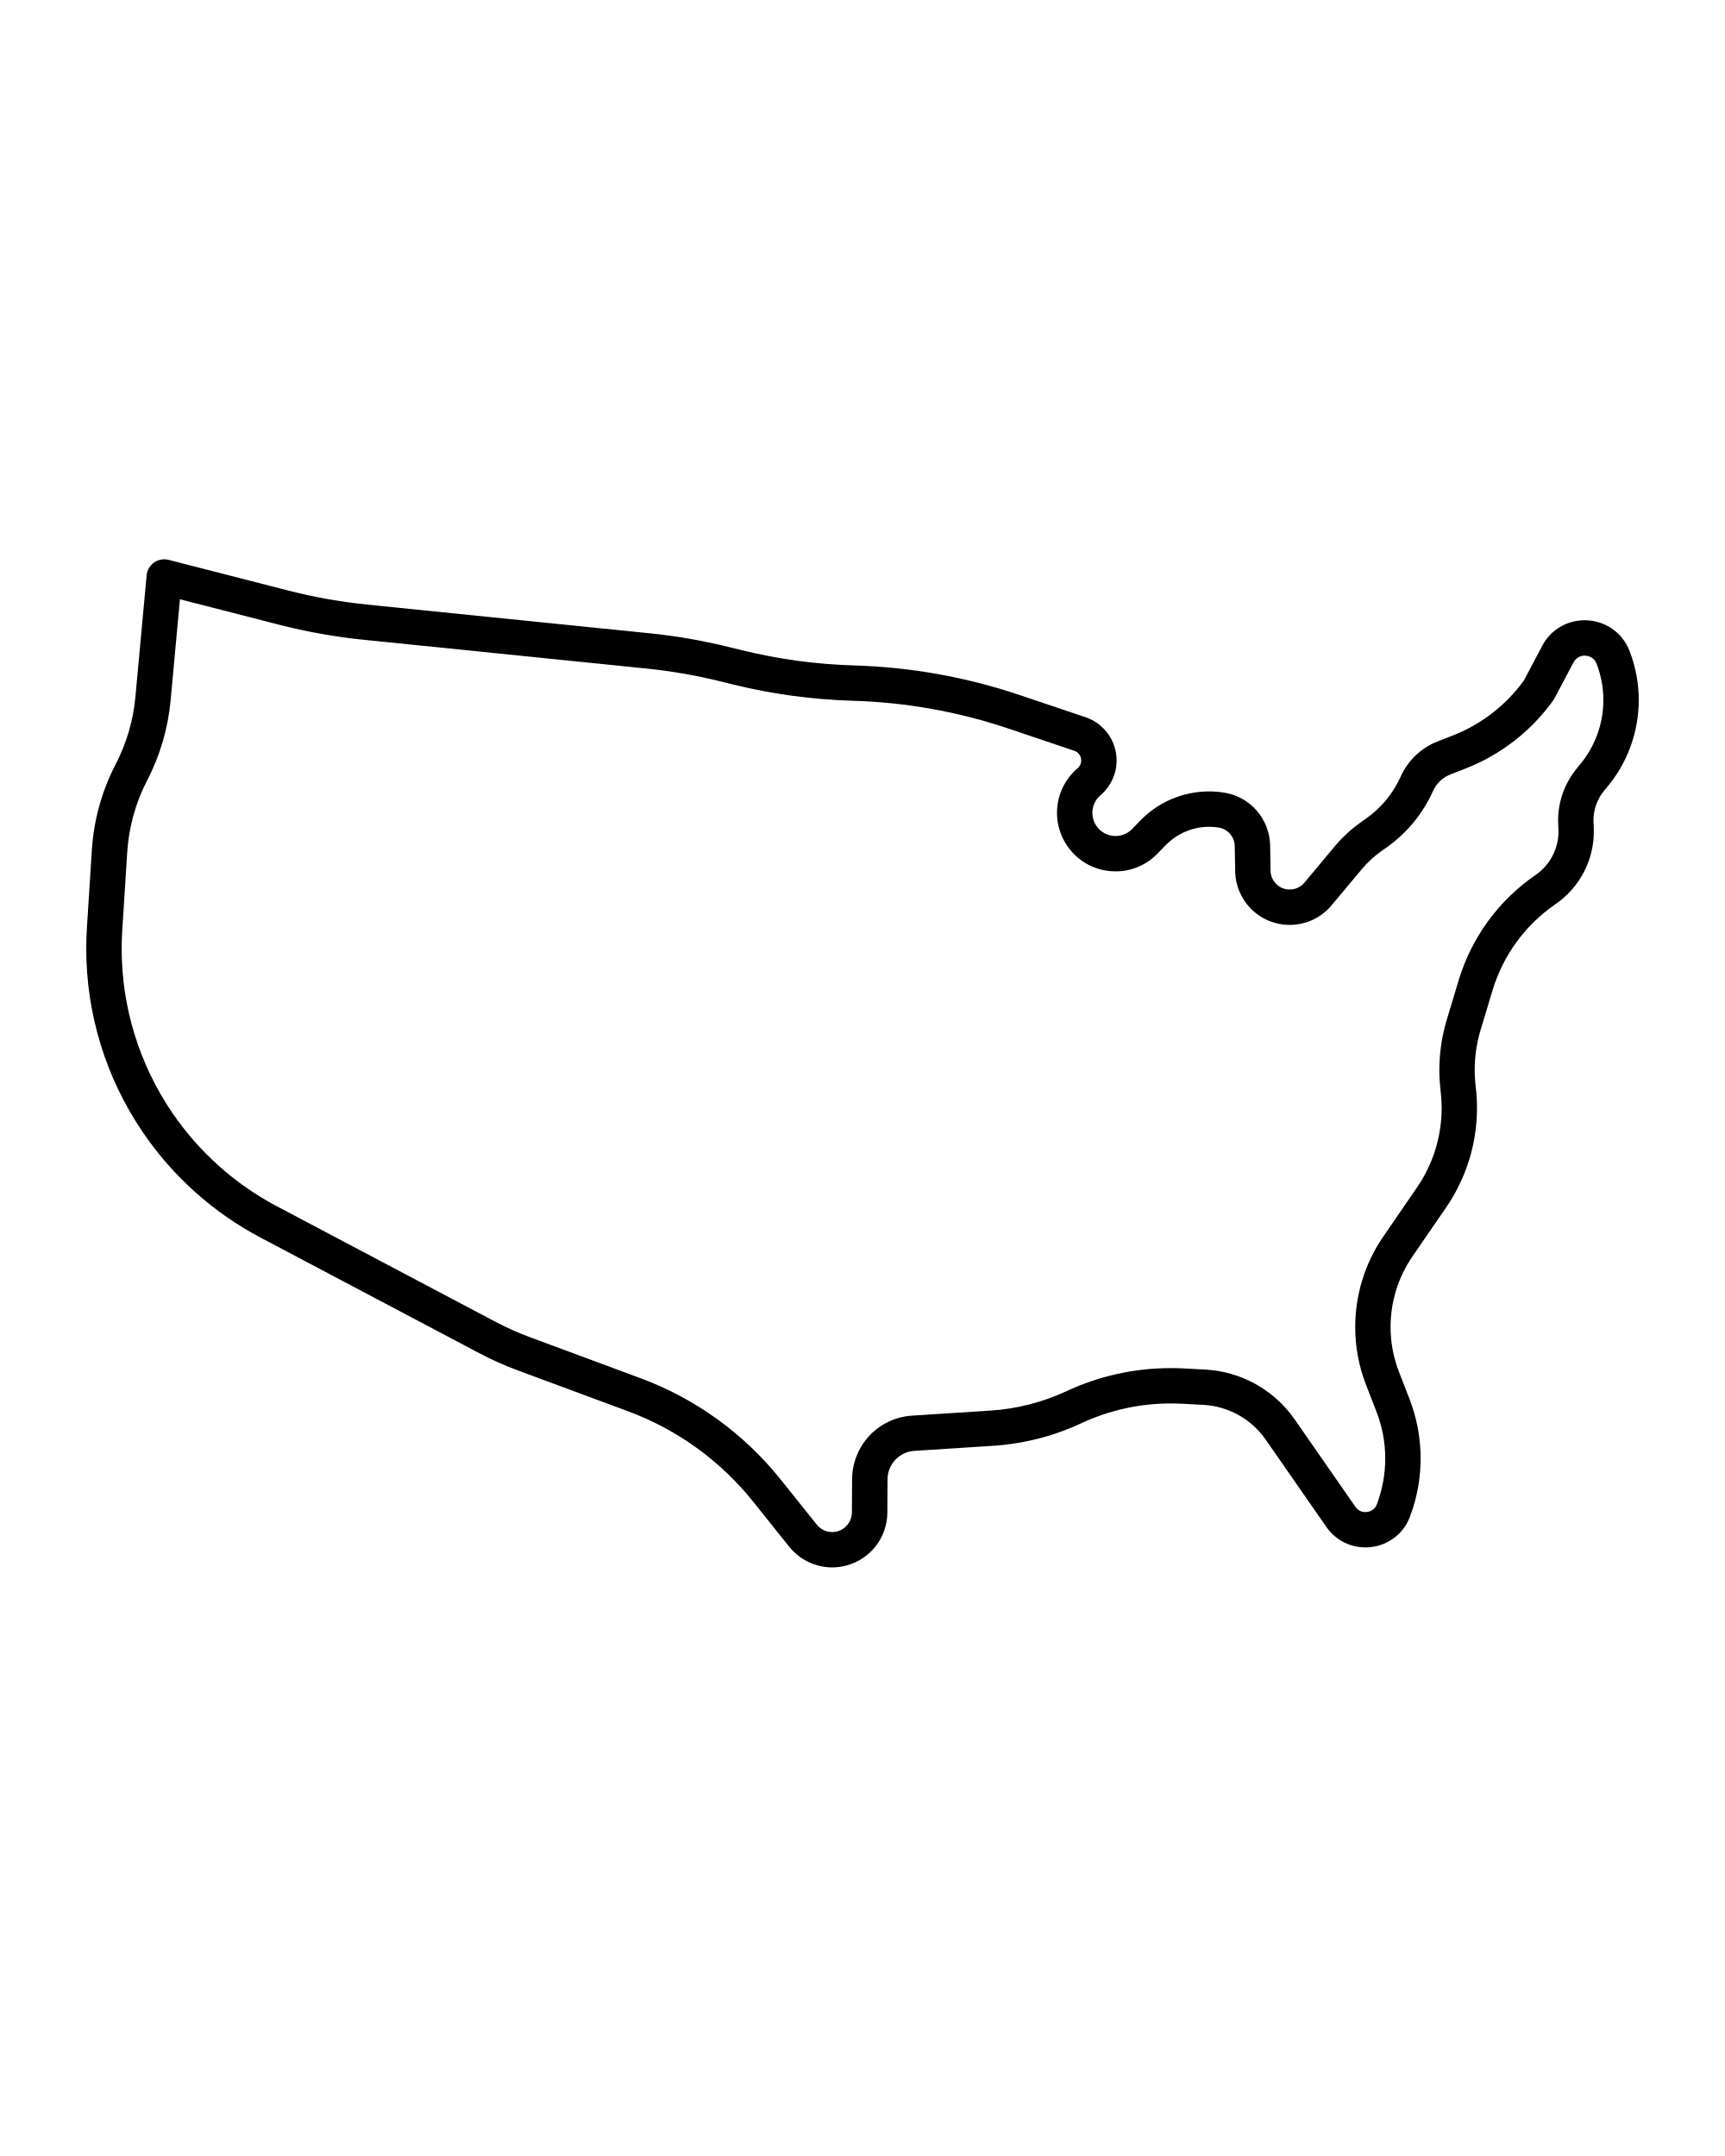
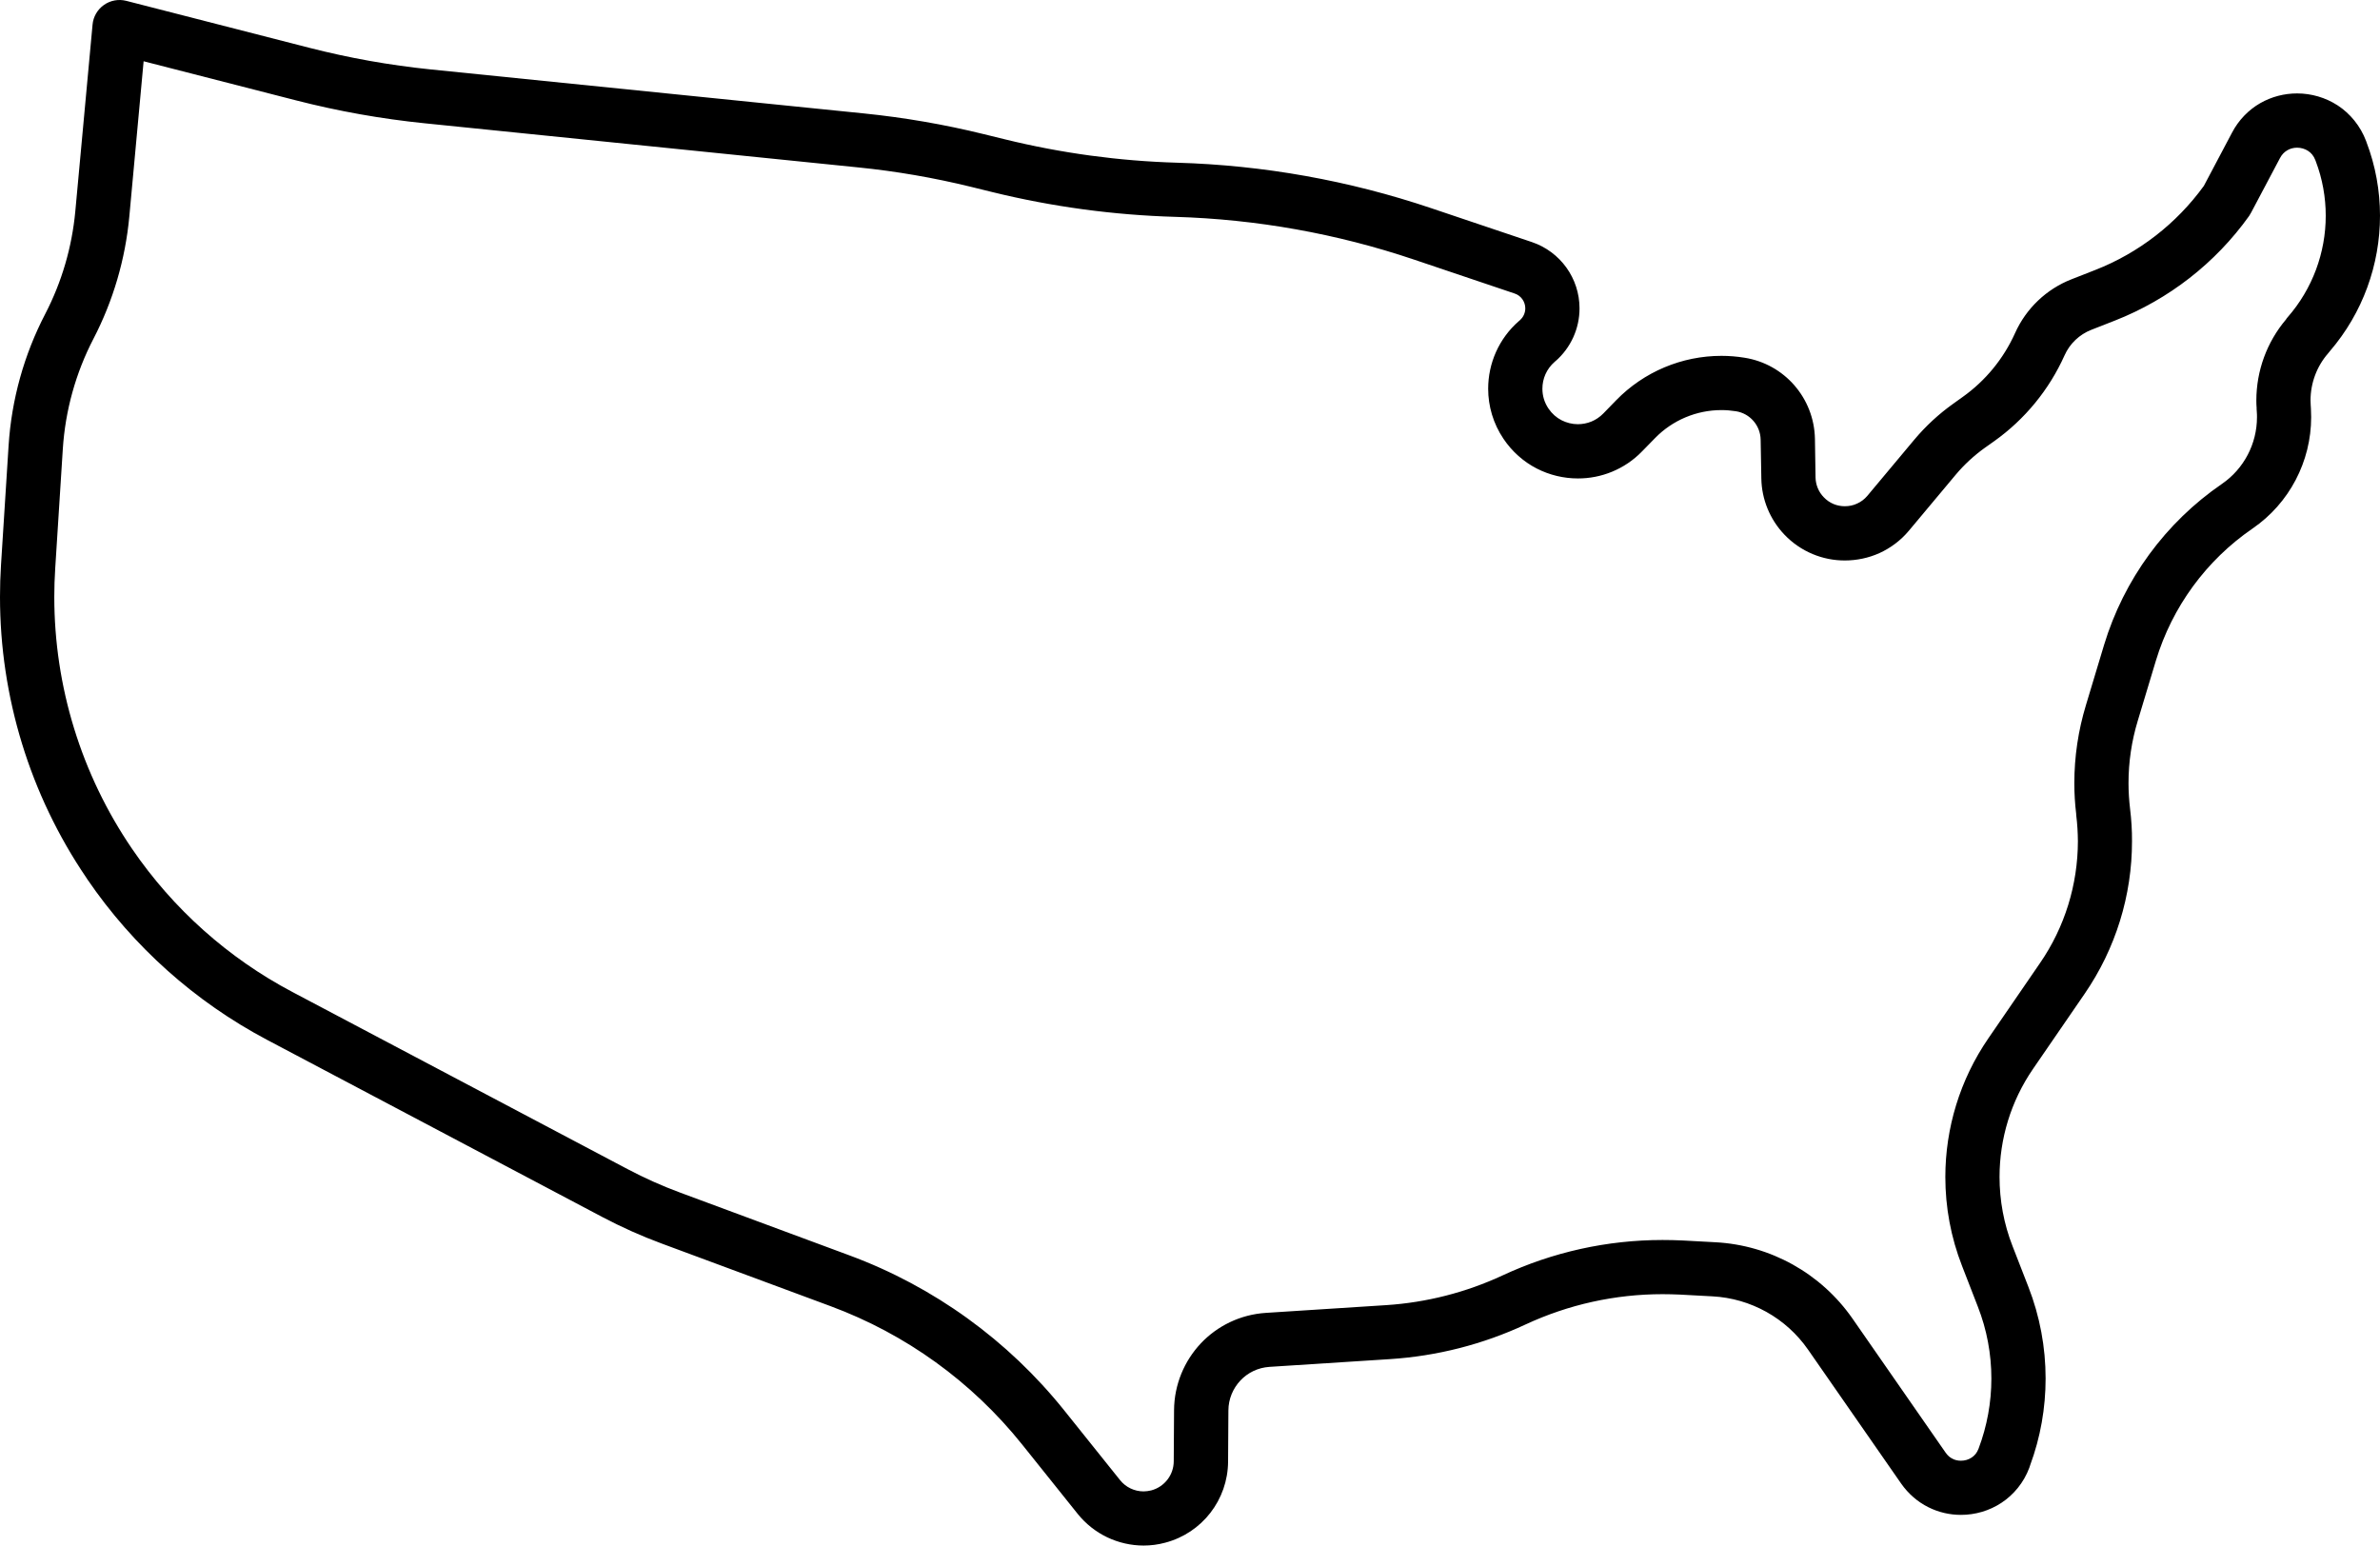
- <svg xmlns="http://www.w3.org/2000/svg" version="1.1" x="0px" y="0px" viewBox="0 0 100 125" enable-background="new 0 0 100 100" xml:space="preserve" id="svg2">
+ <svg xmlns="http://www.w3.org/2000/svg" version="1.1" x="0px" y="0px" viewBox="0 0 90 58.447" enable-background="new 0 0 100 100" xml:space="preserve" id="svg2" width="90" height="58.447">
  <defs id="defs16" />
-   <g id="g4" transform="translate(0,11.65254)">
+   <g id="g4" transform="translate(-5,-20.7751)">
    <g id="g6">
      <path d="m 95,28.933 c 0,1.85 -0.651,3.673 -1.897,5.124 -0.018,0.026 -0.038,0.05 -0.059,0.073 -0.434,0.495 -0.671,1.132 -0.671,1.785 0,0.059 0.003,0.111 0.006,0.164 l 0,0.006 0.009,0.144 c 0.006,0.108 0.009,0.214 0.009,0.32 0,1.677 -0.824,3.257 -2.216,4.213 -1.753,1.202 -3.04,2.964 -3.656,4.998 l -0.686,2.275 c -0.232,0.765 -0.349,1.557 -0.349,2.354 0,0.325 0.021,0.651 0.059,0.973 0.05,0.407 0.076,0.818 0.073,1.222 0.003,2.052 -0.619,4.066 -1.791,5.772 l -1.952,2.841 c -0.838,1.22 -1.266,2.647 -1.266,4.084 0,0.885 0.161,1.774 0.493,2.621 l 0.595,1.53 c 0.437,1.117 0.654,2.295 0.654,3.471 0,1.114 -0.193,2.225 -0.586,3.286 -0.009,0.029 -0.018,0.059 -0.029,0.088 -0.211,0.569 -0.598,1.029 -1.058,1.331 -0.46,0.302 -0.994,0.454 -1.527,0.454 -0.422,0 -0.847,-0.094 -1.24,-0.293 -0.393,-0.196 -0.75,-0.501 -1.023,-0.891 l -3.521,-5.066 c -0.83,-1.193 -2.164,-1.938 -3.615,-2.014 l -1.24,-0.067 c -0.214,-0.009 -0.431,-0.015 -0.648,-0.015 -1.788,0 -3.556,0.39 -5.18,1.146 -1.612,0.753 -3.354,1.196 -5.127,1.31 l -4.556,0.293 c -0.437,0.029 -0.821,0.22 -1.102,0.519 -0.278,0.299 -0.449,0.692 -0.451,1.129 l -0.012,1.935 c -0.009,1.442 -0.982,2.7 -2.378,3.066 -0.27,0.073 -0.545,0.108 -0.815,0.108 -0.478,0 -0.947,-0.108 -1.375,-0.311 -0.428,-0.205 -0.812,-0.504 -1.12,-0.888 L 43.644,75.39 C 41.75,73.027 39.252,71.224 36.415,70.172 L 30.018,67.8 C 29.25,67.516 28.499,67.179 27.775,66.797 L 15.099,60.098 C 12.373,58.656 10.039,56.571 8.301,54.024 8.286,54.003 8.275,53.983 8.26,53.96 6.129,50.823 5,47.121 5,43.345 5,42.943 5.012,42.542 5.038,42.14 L 5.325,37.625 C 5.436,35.887 5.908,34.189 6.712,32.644 7.336,31.439 7.72,30.126 7.847,28.774 L 8.5,21.707 c 0.026,-0.299 0.185,-0.572 0.431,-0.745 0.243,-0.173 0.554,-0.229 0.844,-0.155 l 6.927,1.777 c 1.501,0.384 3.028,0.657 4.57,0.815 l 16.391,1.665 c 1.527,0.155 3.043,0.416 4.535,0.783 l 0.812,0.199 c 2.128,0.522 4.307,0.818 6.496,0.882 3.275,0.094 6.514,0.674 9.619,1.721 l 3.805,1.281 c 1.076,0.364 1.8,1.372 1.8,2.507 0,0.765 -0.331,1.492 -0.909,1.996 l 0,-0.003 -0.035,0.032 c -0.302,0.264 -0.46,0.633 -0.46,1.014 0,0.261 0.073,0.516 0.229,0.748 0.135,0.199 0.302,0.343 0.495,0.443 0.191,0.097 0.405,0.15 0.619,0.15 0.352,-0.003 0.689,-0.129 0.962,-0.407 l 0.481,-0.495 c 1.055,-1.085 2.495,-1.683 3.984,-1.683 0.287,0 0.578,0.023 0.868,0.07 1.516,0.237 2.638,1.53 2.668,3.066 l 0.023,1.463 c 0.006,0.278 0.114,0.545 0.308,0.745 0.223,0.235 0.507,0.343 0.8,0.343 0.161,0 0.32,-0.032 0.463,-0.1 0.144,-0.064 0.276,-0.161 0.39,-0.296 l 1.765,-2.111 c 0.437,-0.522 0.938,-0.985 1.492,-1.378 l 0.352,-0.252 c 0.859,-0.613 1.539,-1.442 1.973,-2.407 0.419,-0.935 1.187,-1.668 2.14,-2.04 l 0.891,-0.349 c 1.648,-0.645 3.072,-1.75 4.11,-3.181 l 1.064,-2.011 c 0.252,-0.484 0.633,-0.868 1.067,-1.117 0.434,-0.249 0.918,-0.369 1.395,-0.369 0.534,0 1.07,0.152 1.536,0.454 0.466,0.305 0.856,0.771 1.073,1.346 l 0.012,0.032 0,0.003 C 94.833,27.048 95,27.995 95,28.933 Z m -3.497,3.844 c 0.947,-1.082 1.445,-2.451 1.445,-3.843 0,-0.695 -0.123,-1.393 -0.378,-2.064 l -0.012,-0.032 c -0.067,-0.176 -0.161,-0.279 -0.279,-0.358 -0.117,-0.076 -0.267,-0.12 -0.413,-0.12 -0.135,0 -0.264,0.035 -0.369,0.097 -0.108,0.064 -0.202,0.15 -0.279,0.296 l -1.088,2.055 c -0.003,0.009 -0.006,0.015 -0.012,0.021 -0.021,0.041 -0.044,0.079 -0.07,0.117 -1.272,1.779 -3.034,3.151 -5.072,3.952 l -0.891,0.349 c -0.451,0.176 -0.818,0.525 -1.014,0.967 -0.583,1.299 -1.498,2.416 -2.656,3.242 l -0.352,0.249 c -0.41,0.293 -0.783,0.636 -1.108,1.023 l -1.768,2.114 c -0.311,0.372 -0.695,0.657 -1.111,0.847 -0.416,0.188 -0.865,0.281 -1.313,0.281 -0.824,0.003 -1.665,-0.325 -2.287,-0.979 -0.545,-0.572 -0.859,-1.331 -0.871,-2.125 l -0.026,-1.463 c -0.009,-0.539 -0.405,-0.994 -0.935,-1.076 -0.185,-0.029 -0.366,-0.044 -0.548,-0.044 -0.938,0 -1.847,0.378 -2.512,1.061 L 67.1,37.839 c -0.665,0.689 -1.557,1.032 -2.43,1.029 -0.536,0 -1.073,-0.126 -1.563,-0.378 -0.487,-0.252 -0.923,-0.63 -1.252,-1.12 -0.39,-0.578 -0.58,-1.24 -0.58,-1.894 0,-0.478 0.1,-0.95 0.296,-1.39 0.196,-0.437 0.487,-0.841 0.871,-1.173 l 0.035,-0.029 0,-0.003 c 0.129,-0.111 0.202,-0.276 0.202,-0.446 0,-0.252 -0.161,-0.481 -0.402,-0.56 L 58.469,30.591 C 55.558,29.609 52.518,29.067 49.448,28.976 47.112,28.909 44.79,28.595 42.521,28.038 L 41.712,27.839 C 40.311,27.496 38.889,27.25 37.455,27.106 L 21.067,25.438 C 19.422,25.271 17.792,24.981 16.192,24.57 L 10.431,23.092 9.89,28.965 C 9.74,30.577 9.28,32.149 8.533,33.588 7.862,34.881 7.469,36.3 7.375,37.757 l -0.287,4.512 0,0.003 c -0.023,0.358 -0.035,0.715 -0.035,1.073 0,3.392 1.02,6.713 2.94,9.528 1.551,2.272 3.632,4.131 6.063,5.415 l 12.676,6.699 c 0.645,0.34 1.313,0.639 1.996,0.891 l 6.397,2.372 c 3.187,1.181 5.992,3.207 8.118,5.86 l 2.111,2.636 c 0.217,0.273 0.548,0.428 0.891,0.428 0.097,0 0.193,-0.015 0.29,-0.038 0.498,-0.132 0.847,-0.583 0.85,-1.096 l 0.012,-1.935 c 0.006,-0.973 0.39,-1.867 1.011,-2.527 0.621,-0.66 1.492,-1.093 2.463,-1.155 l 4.556,-0.293 c 1.521,-0.1 3.011,-0.481 4.392,-1.123 1.897,-0.885 3.961,-1.34 6.048,-1.34 0.252,0 0.504,0.006 0.759,0.018 l 1.237,0.067 c 2.084,0.108 4.002,1.179 5.192,2.891 l 3.521,5.069 c 0.079,0.111 0.164,0.182 0.261,0.229 0.094,0.05 0.202,0.073 0.317,0.073 0.144,0 0.287,-0.041 0.399,-0.117 0.117,-0.076 0.205,-0.176 0.267,-0.34 0.322,-0.853 0.484,-1.75 0.484,-2.65 0,-0.923 -0.17,-1.85 -0.513,-2.723 l -0.595,-1.533 c -0.425,-1.088 -0.633,-2.228 -0.633,-3.365 0,-1.847 0.551,-3.679 1.627,-5.245 l 1.952,-2.844 c 0.938,-1.36 1.431,-2.97 1.434,-4.608 -0.003,-0.325 -0.021,-0.651 -0.062,-0.976 0,-0.015 -0.003,-0.029 -0.003,-0.044 0,-0.006 0,-0.012 0,-0.018 -0.047,-0.387 -0.07,-0.774 -0.07,-1.158 0,-0.997 0.147,-1.991 0.437,-2.946 l 0.686,-2.278 c 0.75,-2.48 2.322,-4.629 4.459,-6.095 0.833,-0.572 1.325,-1.519 1.325,-2.521 0,-0.064 0,-0.129 -0.006,-0.193 l -0.009,-0.141 0.003,0.006 c -0.009,-0.106 -0.012,-0.208 -0.012,-0.305 0,-1.12 0.396,-2.207 1.123,-3.066 0.015,-0.031 0.035,-0.054 0.056,-0.077 z" id="path8" style="fill:#000000" />
    </g>
  </g>
</svg>
